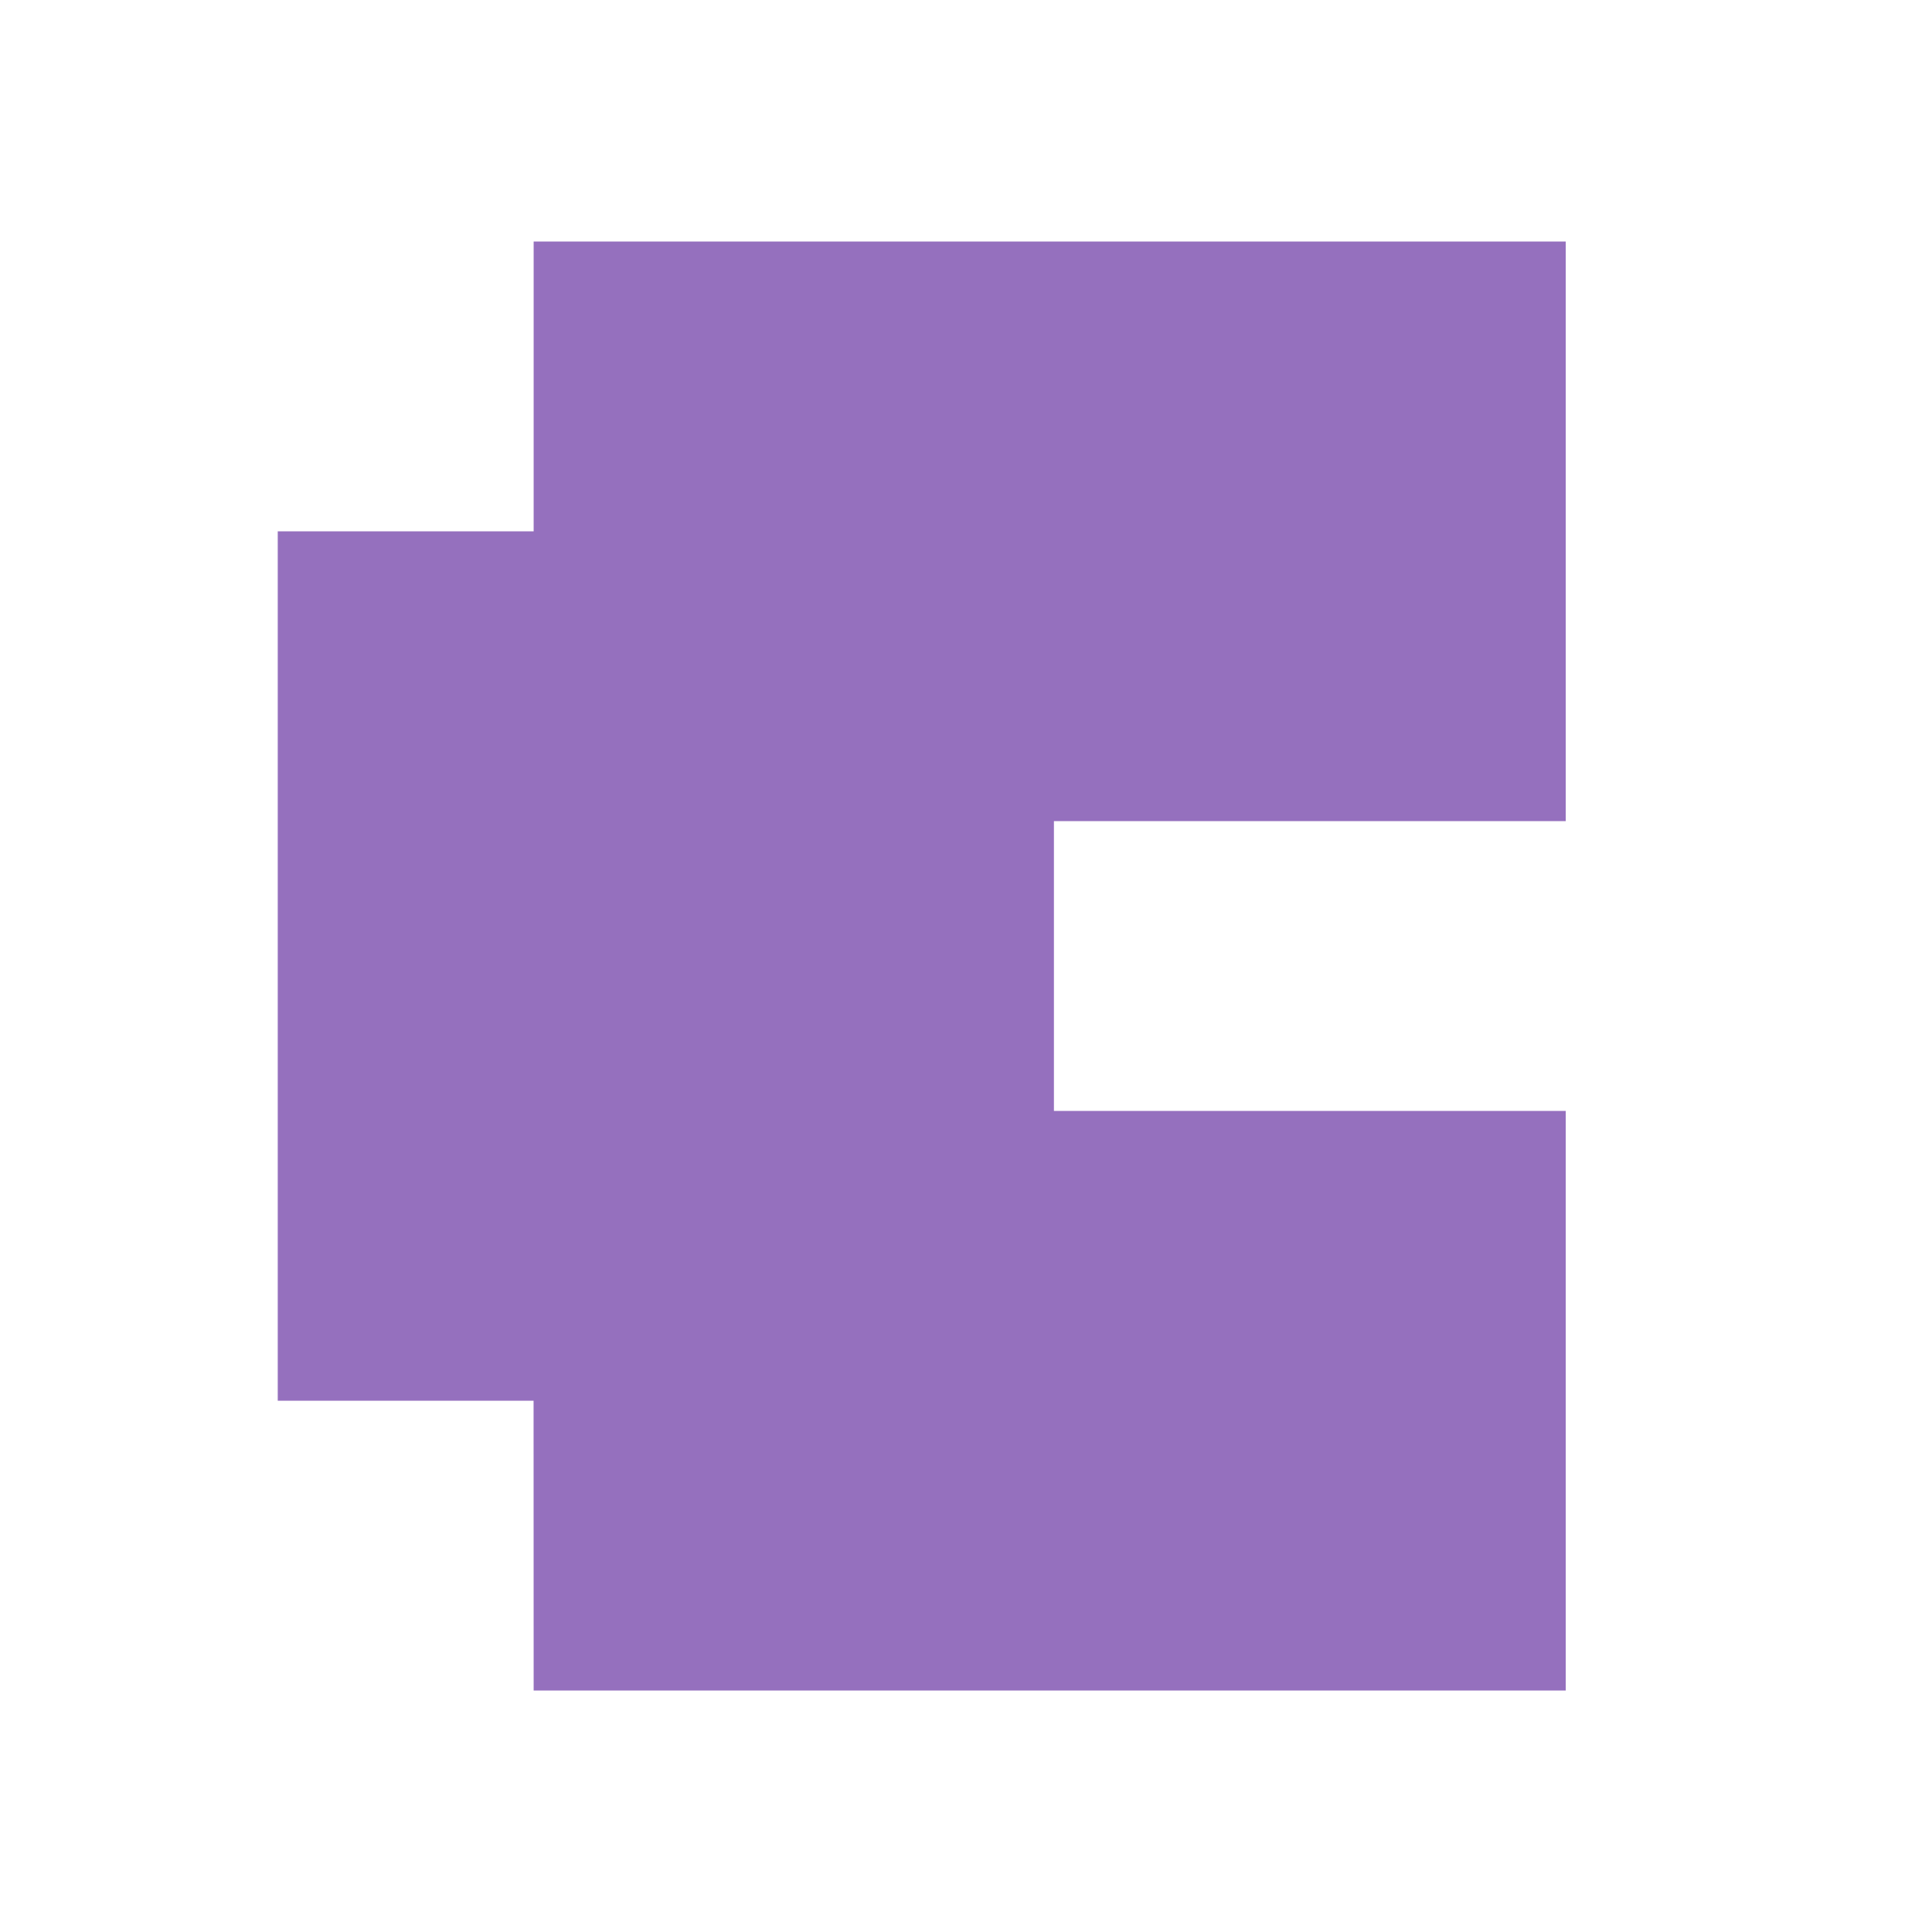
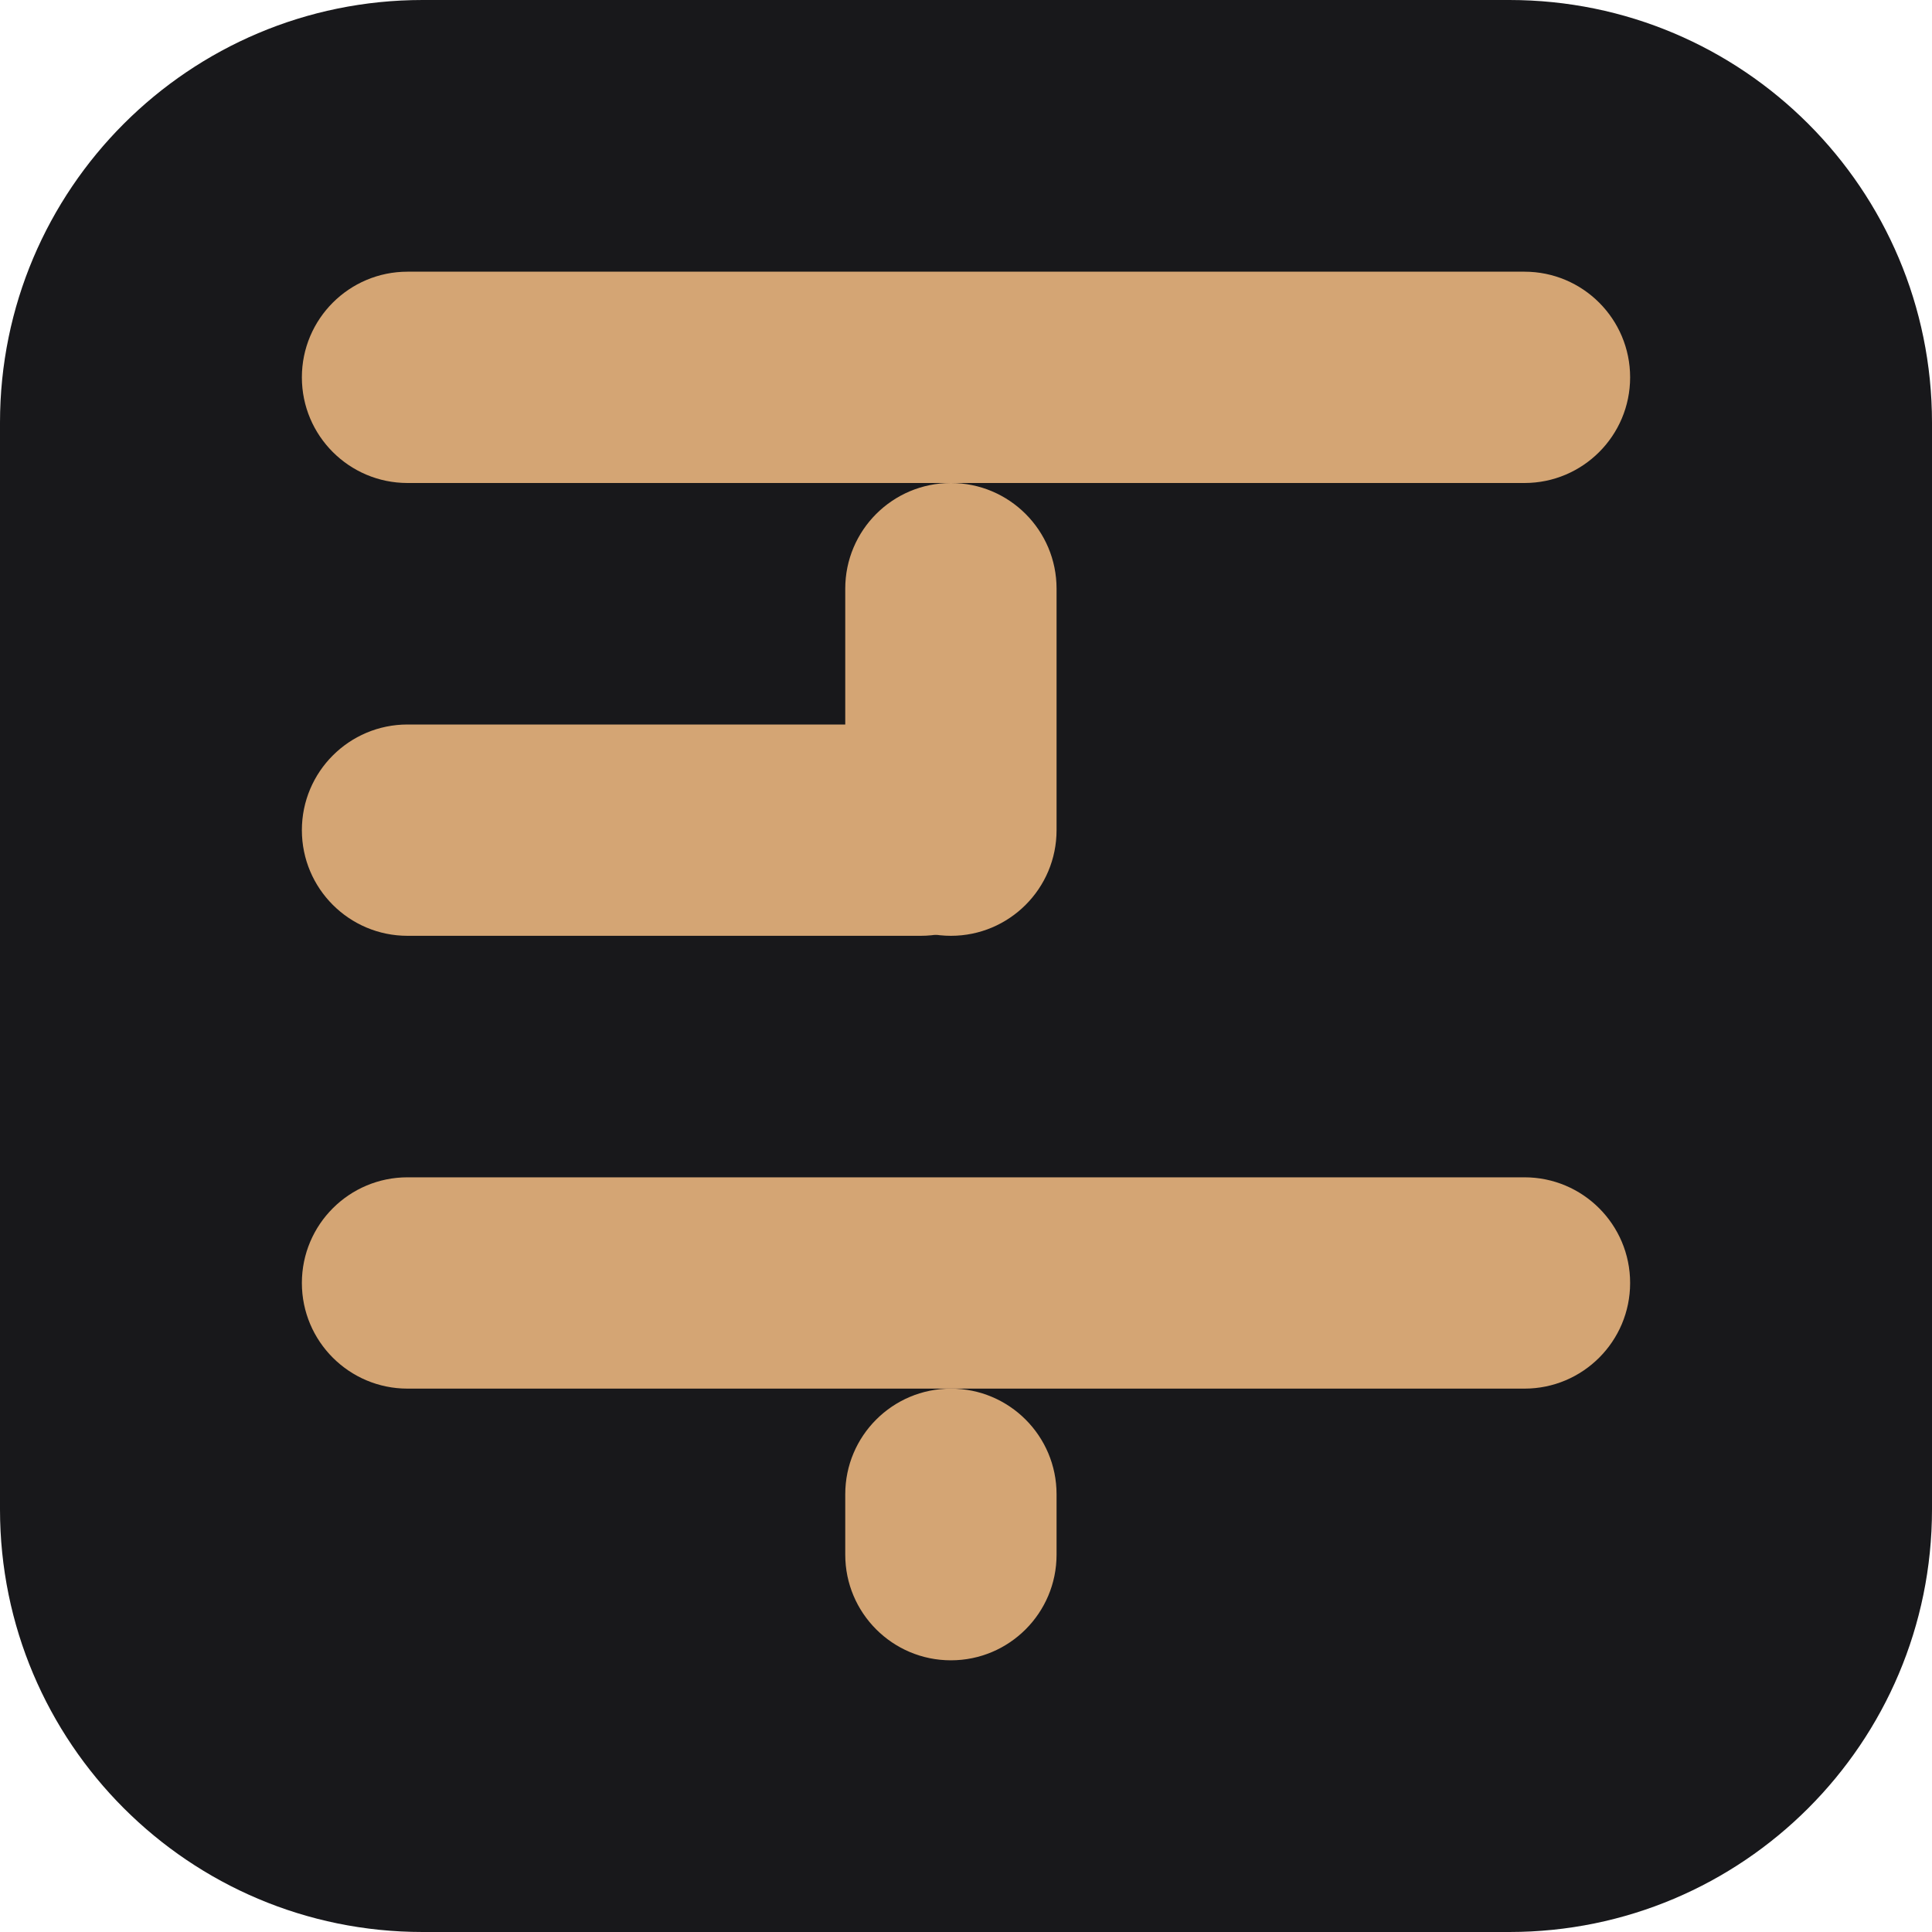
- <svg xmlns="http://www.w3.org/2000/svg" xmlns:xlink="http://www.w3.org/1999/xlink" width="24px" height="24px" viewBox="0 0 24 24" version="1.1">
-   <defs>
-     <path d="M0,0 L24,0 L24,24 L0,24 L0,0 Z" id="path-1" />
-   </defs>
-   <g id="favicon" stroke="none" fill="none" xlink:href="#path-1" fill-rule="evenodd" stroke-width="1">
-     <g id="Group" transform="translate(3.4502, 3)" fill="#9570BE">
-       <path d="M3.179,3.6 L3.179,0 L16,0 L16,3.6 L3.179,3.6 Z M9.642,7.2 L9.642,10.8 L0,10.8 L0,3.6 L16,3.6 L16,7.2 L9.642,7.2 Z M3.179,18 L3.178,14.4 L0,14.4 L0,10.8 L16,10.8 L16,18 L3.179,18 Z" id="Combined-Shape" fill-rule="nonzero" />
-     </g>
+ <svg xmlns="http://www.w3.org/2000/svg" viewBox="0 0 64 64">
+   <rect width="64" height="64" rx="14" fill="#18181b" />
+   <g transform="translate(10, 9)">
+     <rect x="0" y="0" width="44" height="7" rx="3.5" fill="#d4a574" />
+     <rect x="0" y="15" width="24" height="7" rx="3.5" fill="#d4a574" />
+     <rect x="18" y="7" width="7" height="15" rx="3.5" fill="#d4a574" />
+     <rect x="0" y="30" width="44" height="7" rx="3.5" fill="#d4a574" />
+     <rect x="18" y="37" width="7" height="9" rx="3.5" fill="#d4a574" />
  </g>
</svg>
